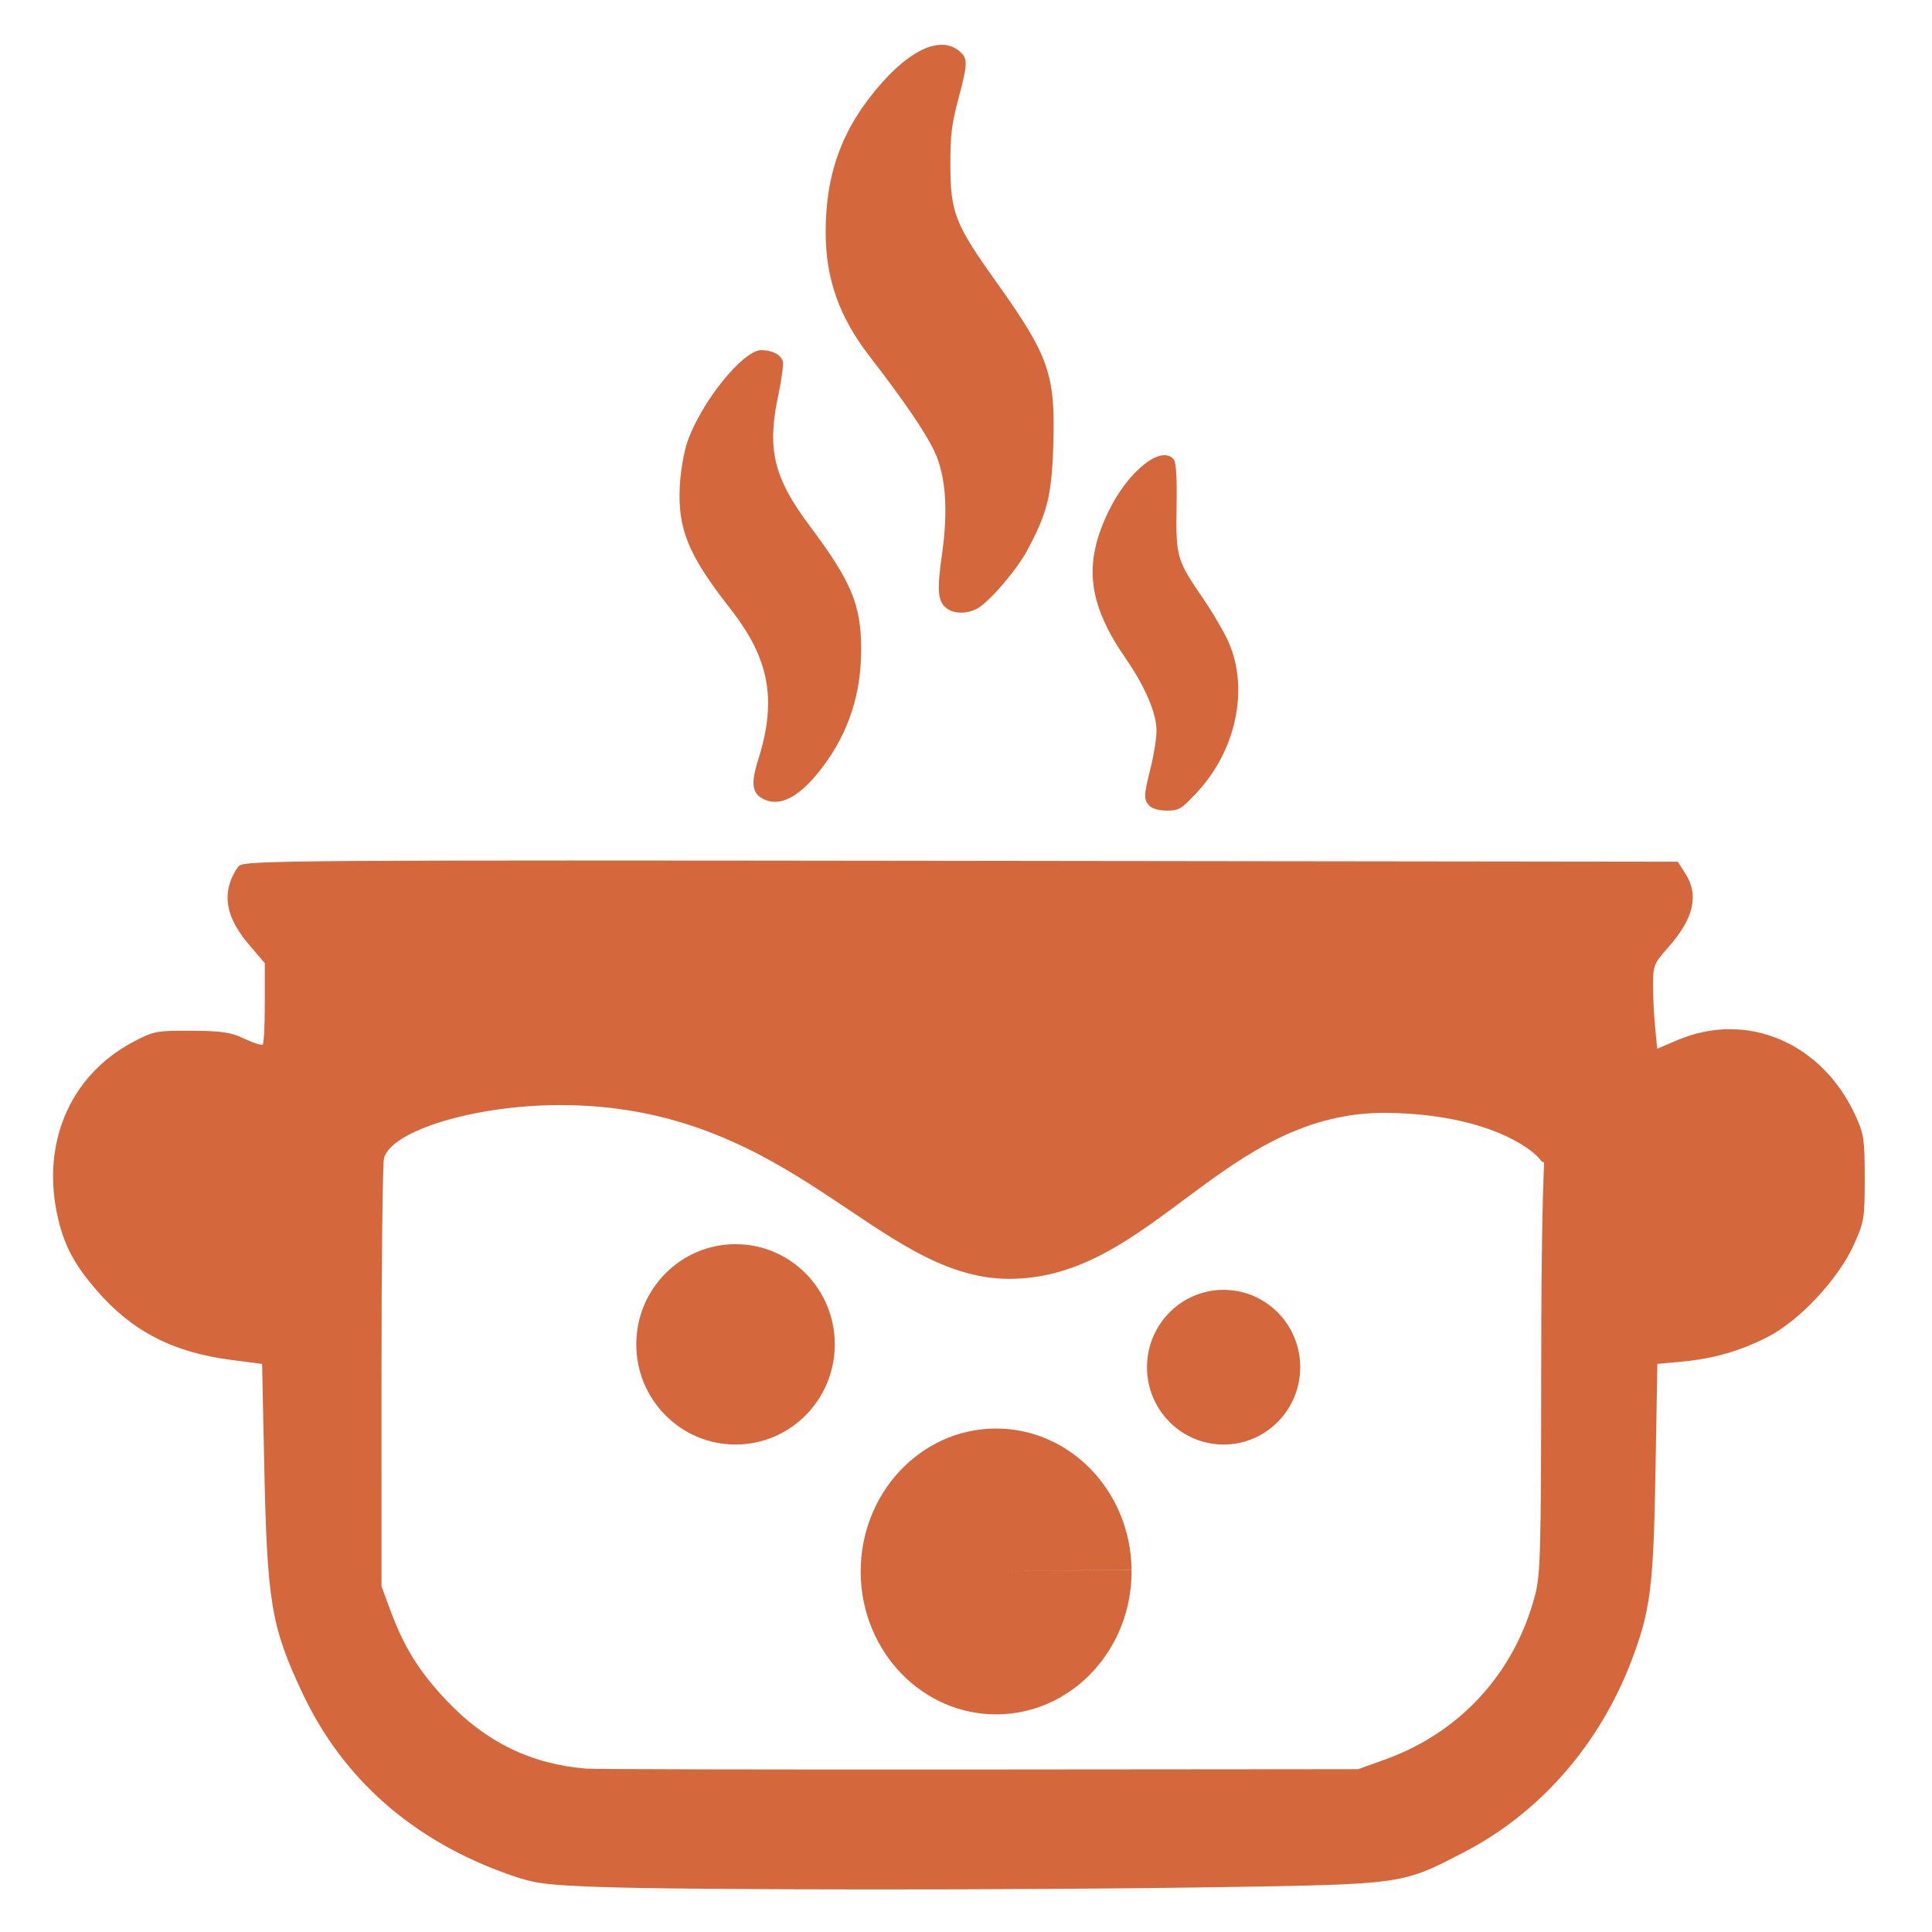
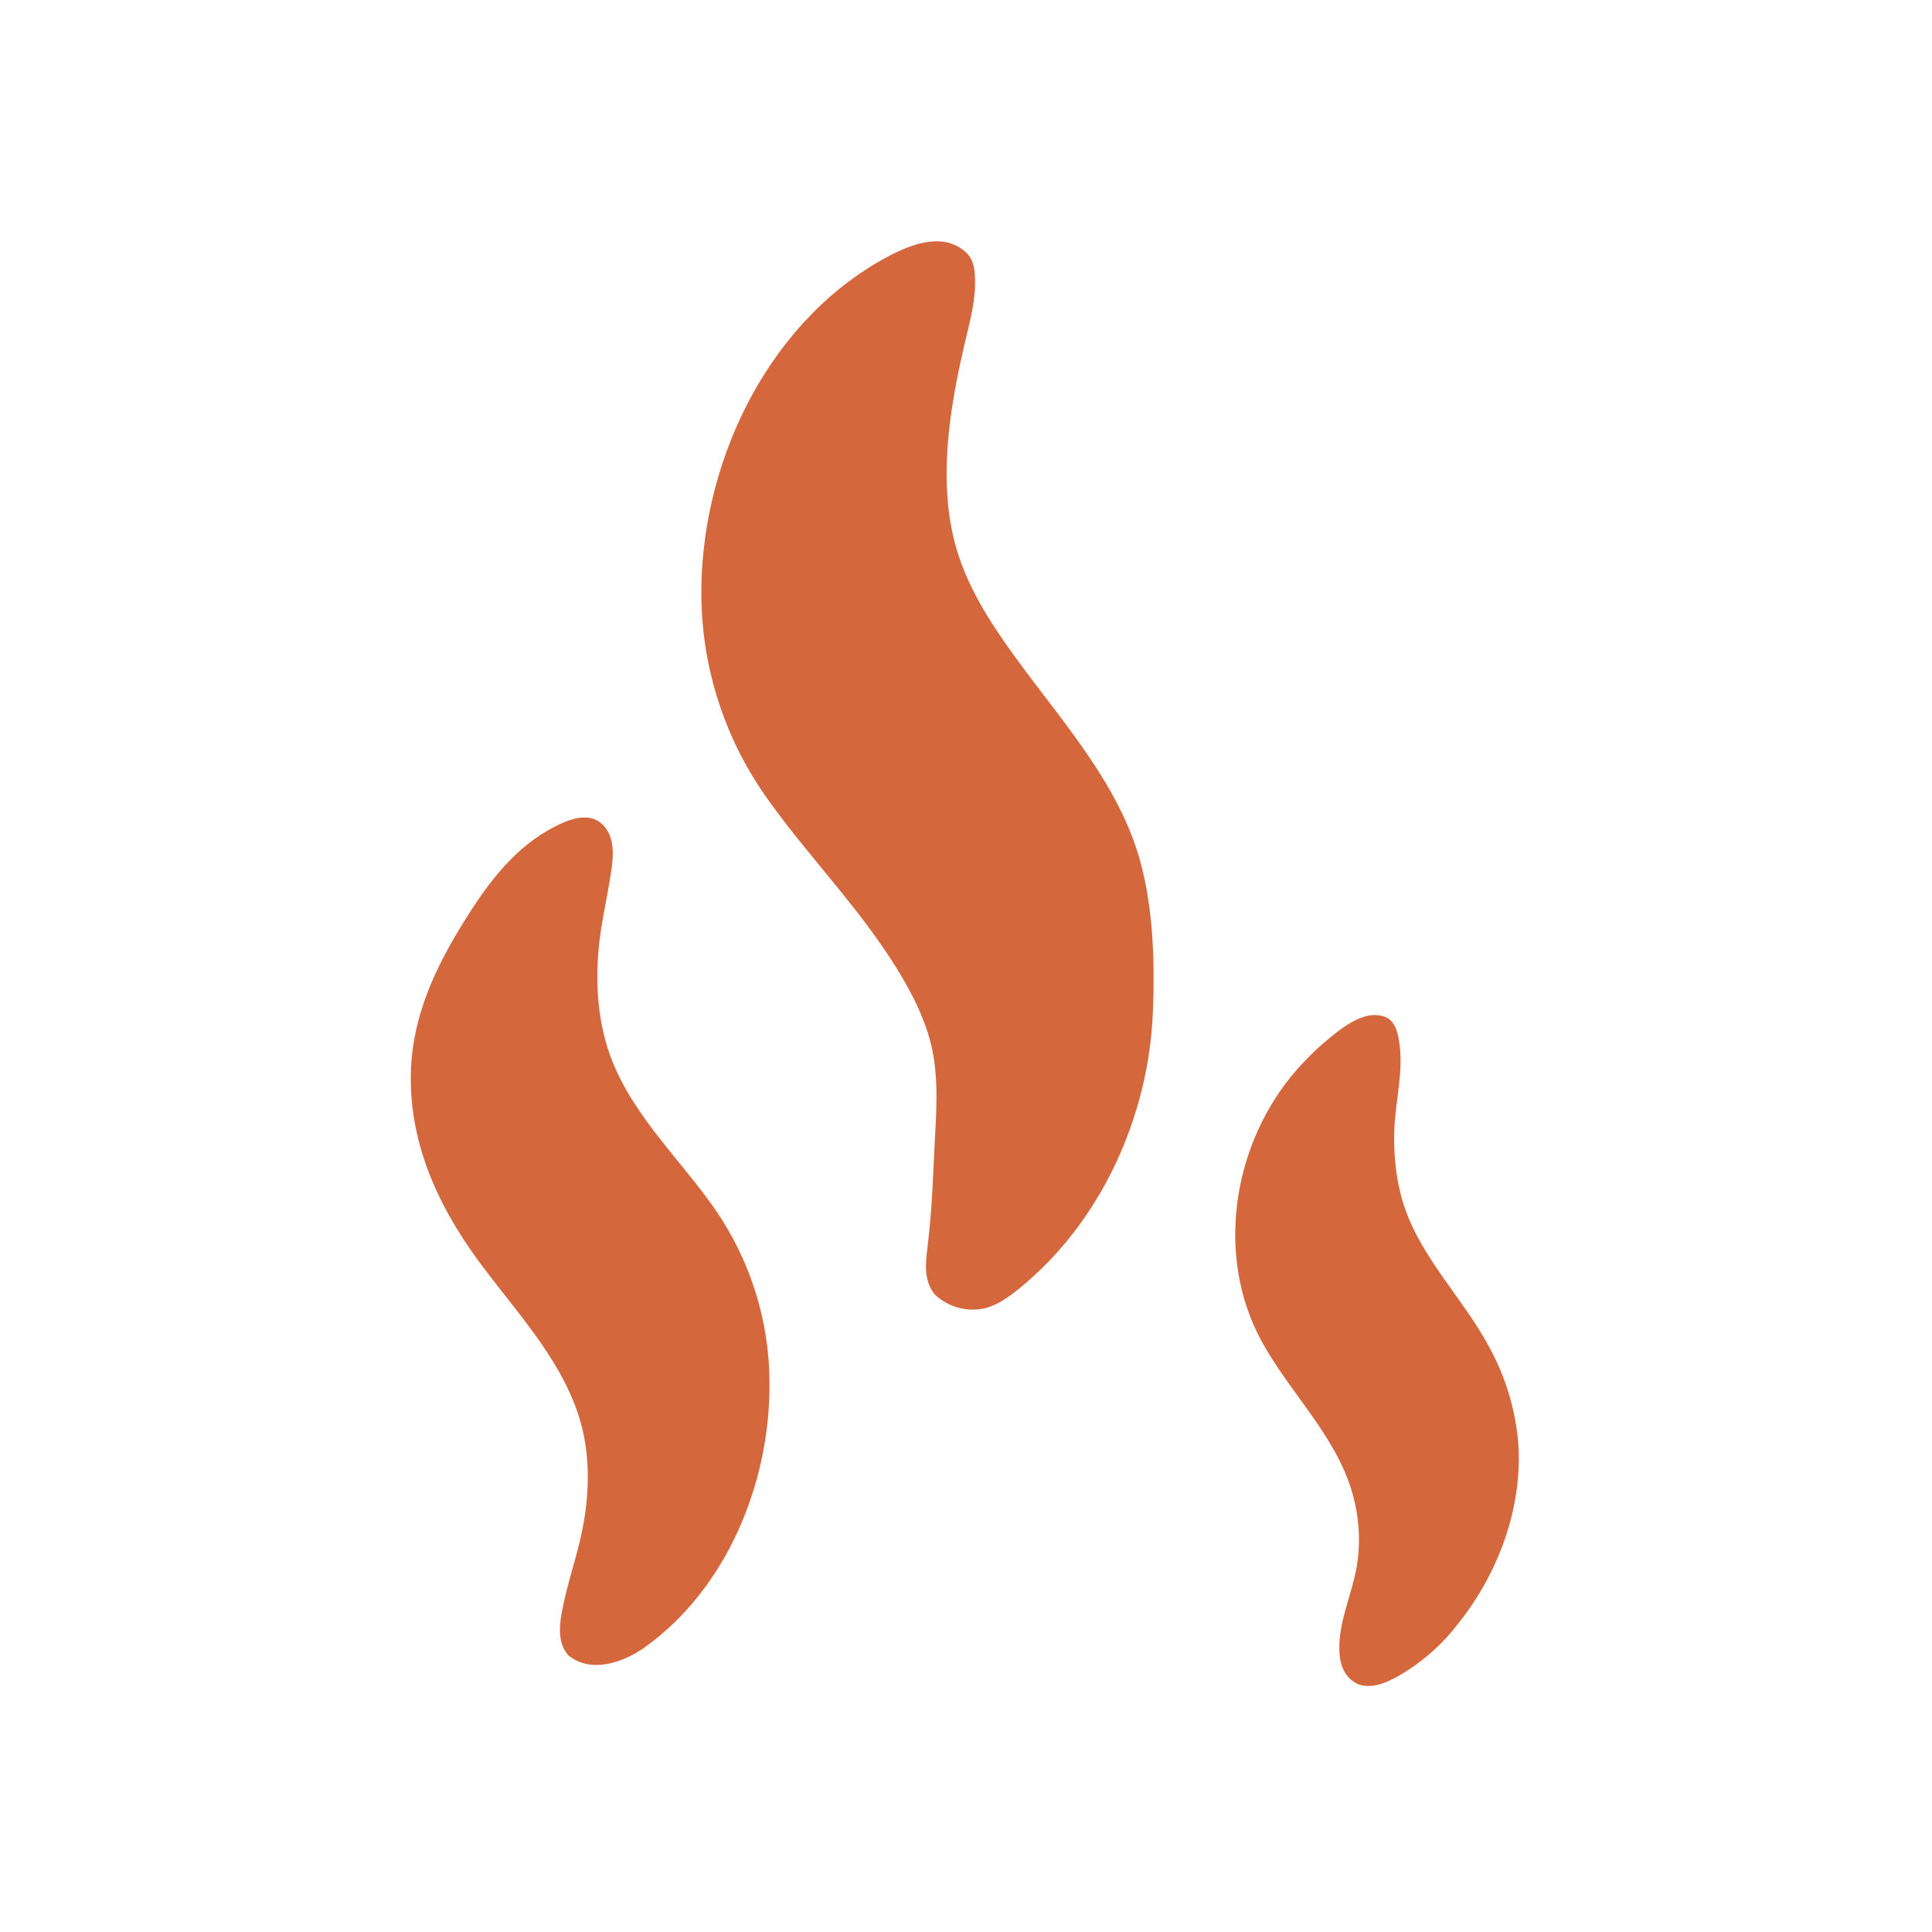
- <svg xmlns="http://www.w3.org/2000/svg" version="1.1" id="svg1" width="360" height="360" viewBox="0 0 360 360">
-   <defs id="defs1">
-     <rect x="296.01" y="20.415" width="386.6" height="86.762" id="rect2" />
-     <rect x="324.08" y="357.254" width="699.197" height="336.84" id="rect1" />
-     <rect x="296.01" y="20.415" width="386.6" height="86.762" id="rect8" />
-   </defs>
-   <g id="g1">
-     <g id="g3" transform="matrix(2.384799,0,0,2.384799,-13.69155,0.9191815)">
-       <ellipse style="fill:#d5673c;stroke-width:0.303" id="path15" cx="101.347" cy="106.44" rx="5.986" ry="6.043" />
-       <ellipse style="fill:#d5673c;stroke-width:0.303" id="path16" cx="63.212" cy="104.655" rx="7.755" ry="7.828" />
-       <path style="fill:#d5673c;fill-opacity:1;stroke-width:0.268" d="m 52.606,147.052 c -4.255,-0.157 -5.066,-0.264 -6.943,-0.916 -7.596,-2.639 -13.137,-7.491 -16.321,-14.293 -2.425,-5.18 -2.731,-7.032 -2.959,-17.934 l -0.162,-7.725 -2.43,-0.315 c -4.541,-0.589 -7.732,-2.24 -10.496,-5.432 -1.699,-1.961 -2.479,-3.397 -2.99,-5.5 -1.422,-5.859 0.849,-11.271 5.836,-13.908 1.607,-0.85 1.826,-0.892 4.558,-0.876 2.385,0.013 3.085,0.119 4.143,0.625 0.701,0.335 1.345,0.534 1.432,0.442 0.087,-0.092 0.158,-1.557 0.158,-3.256 v -3.089 l -1.234,-1.448 c -1.464,-1.719 -1.951,-3.219 -1.528,-4.708 0.156,-0.548 0.499,-1.203 0.762,-1.454 0.444,-0.424 4.541,-0.453 56.441,-0.388 l 55.962,0.069 0.596,0.934 c 1.075,1.683 0.65,3.507 -1.341,5.753 -1.137,1.282 -1.188,1.41 -1.188,2.989 0,0.907 0.073,2.388 0.163,3.292 l 0.163,1.643 1.56,-0.665 c 5.462,-2.328 11.368,0.199 13.971,5.978 0.617,1.369 0.681,1.822 0.681,4.809 0,3.151 -0.038,3.382 -0.847,5.185 -1.193,2.659 -4.234,5.924 -6.701,7.194 -2.175,1.12 -4.282,1.725 -6.803,1.955 l -1.85,0.168 -0.144,8.276 c -0.16,9.206 -0.39,11.017 -1.9,14.968 -2.488,6.51 -7.129,11.82 -13.007,14.88 -4.908,2.555 -4.737,2.531 -19.142,2.762 -15.066,0.242 -41.698,0.234 -48.441,-0.015 z m 61.332,-9.95 c 5.9,-2.112 10.162,-6.784 11.752,-12.879 0.415,-1.591 0.462,-3.355 0.474,-17.979 0.017,-19.003 0.484,-15.244 -0.003,-15.933 -0.677,-0.957 -4.247,-3.627 -11.978,-3.742 C 101.311,86.379 95.713,99.599 84.537,99.537 74.129,99.48 67.605,85.874 49.351,85.959 c -6.566,0.03 -13.036,2.004 -13.605,4.15 -0.109,0.41 -0.198,8.104 -0.197,17.098 l 5.35e-4,16.352 0.683,1.853 c 1.064,2.889 2.275,4.833 4.414,7.09 3.074,3.243 6.621,4.967 10.919,5.304 0.645,0.051 14.474,0.081 30.731,0.068 l 29.559,-0.025 z" id="path2" />
-       <g id="g2" transform="matrix(0.53396,0,0,0.53396,-75.84814,-128.4282)">
-         <path style="fill:#d5673c;fill-opacity:1;stroke-width:0.44" d="m 264.699,356.807 c -1.852,-0.822 -2.085,-2.239 -0.956,-5.818 2.77,-8.785 1.666,-14.783 -4.072,-22.112 -6.193,-7.911 -7.739,-11.697 -7.388,-18.09 0.114,-2.071 0.593,-4.838 1.091,-6.297 1.974,-5.78 8.138,-13.451 10.81,-13.451 1.593,0 2.798,0.609 3.157,1.595 0.143,0.394 -0.14,2.587 -0.63,4.873 -1.721,8.039 -0.733,12.164 4.624,19.314 6.025,8.04 7.463,11.473 7.482,17.855 0.019,6.613 -1.792,12.22 -5.582,17.279 -3.223,4.303 -6.094,5.934 -8.537,4.85 z" id="path3" />
-         <path style="fill:#d5673c;fill-opacity:1;stroke-width:0.44" d="m 291.326,328.81 c -1.292,-0.955 -1.441,-2.58 -0.708,-7.7 0.956,-6.672 0.597,-11.698 -1.09,-15.273 -1.323,-2.804 -4.493,-7.45 -9.476,-13.892 -4.429,-5.726 -6.422,-11.33 -6.432,-18.087 -0.013,-8.843 2.5,-15.518 8.284,-22.007 4.62,-5.183 8.92,-6.83 11.47,-4.395 1.057,1.009 1.02,1.728 -0.355,6.897 -0.957,3.597 -1.157,5.263 -1.151,9.557 0.011,6.982 0.67,8.668 6.679,17.095 7.757,10.878 8.687,13.516 8.387,23.786 -0.218,7.46 -0.854,10.04 -3.847,15.594 -1.544,2.865 -5.542,7.509 -7.282,8.459 -1.499,0.818 -3.347,0.804 -4.48,-0.034 z" id="path4" />
-         <path style="fill:#d5673c;fill-opacity:1;stroke-width:0.44" d="m 320.991,357.704 c -0.858,-0.906 -0.838,-1.495 0.194,-5.589 0.466,-1.848 0.847,-4.29 0.847,-5.426 -3.4e-4,-2.517 -1.671,-6.431 -4.477,-10.489 -5.58,-8.069 -6.267,-13.85 -2.561,-21.539 2.865,-5.944 7.802,-9.867 9.576,-7.611 0.339,0.432 0.468,2.646 0.399,6.896 -0.118,7.328 0.016,7.789 3.922,13.498 1.428,2.088 3.101,4.957 3.716,6.376 2.97,6.845 1.07,15.795 -4.654,21.929 -2.293,2.458 -2.636,2.666 -4.388,2.666 -1.156,0 -2.164,-0.278 -2.574,-0.711 z" id="path5" />
-       </g>
-       <path style="fill:#d5673c;stroke-width:0.303" id="path17" d="m 94.155,122.261 a 10.582,11.167 0 0 1 -10.447,11.305 10.582,11.167 0 0 1 -10.716,-11.022 10.582,11.167 0 0 1 10.443,-11.31 10.582,11.167 0 0 1 10.72,11.017 l -10.581,0.148 z" />
-     </g>
-   </g>
+ <svg xmlns="http://www.w3.org/2000/svg" width="512" height="512" viewBox="0 0 512 512" role="img" aria-label="StewAI steam symbol">
+   <path fill="#D5673C" transform="translate(256 256) scale(1.706667) translate(-256 -176.5)" d="M194.23 283.52c-2.02-2.31-1.2-5.81-.6-8.53.8-3.68 2.06-7.23 2.79-10.92 1.18-5.91 1.28-12.14-.62-17.91-3.04-9.2-10.03-16.37-15.63-24.04-6.34-8.68-10.75-18.51-10.36-29.45.31-8.55 3.81-15.94 8.25-23.09 3.36-5.42 7.31-10.85 12.94-14.09 2.41-1.38 6.19-3.31 8.59-.93 2.27 2.25 1.53 5.9 1.08 8.71-.51 3.11-1.21 6.2-1.58 9.33-.64 5.51-.43 11.24 1.24 16.56 3.03 9.71 10.87 16.8 16.57 24.92a47.6 47.6 0 0 1 8.59 27.49c.02 15.3-6.66 31.64-19.37 40.72-3.29 2.35-8.37 4.15-11.89 1.23M251.13 227.49c-1.72-2.2-1.42-4.8-1.1-7.41q.34-2.84.56-5.69c.26-3.71.38-7.44.59-11.16.31-5.7.62-11.3-1.25-16.79-1.54-4.55-4.04-8.75-6.73-12.7-5.45-8.01-12.2-15.03-17.82-22.91a55 55 0 0 1-10.47-31.39c-.31-20.29 9.74-42.1 27.73-52.42 3.8-2.18 9.63-4.94 13.46-1.23 1.2 1.17 1.3 2.89 1.31 4.47.02 2.62-.56 5.19-1.17 7.72-.82 3.42-1.6 6.85-2.17 10.32-1.23 7.4-1.71 15.15.19 22.48 1.69 6.48 5.36 12.21 9.25 17.57 4.28 5.91 8.98 11.52 12.91 17.67 2.85 4.44 5.27 9.2 6.66 14.31 2.03 7.47 2.24 15.62 1.94 23.32-.64 16.2-8.03 32.59-20.72 42.9-1.59 1.29-3.32 2.58-5.34 3.09a8.6 8.6 0 0 1-7.83-2.15M316.94 288.05c-2.2-1.02-2.91-3.03-2.97-5.34-.11-4.44 1.93-8.57 2.69-12.88.58-3.28.45-6.65-.26-9.9-2.18-9.9-9.92-16.68-14.58-25.32-6.99-12.98-4.49-29.73 4.69-40.99a43 43 0 0 1 6.95-6.74c2.03-1.56 4.82-3.44 7.52-2.52 1.74.59 2.13 2.73 2.34 4.33.57 4.2-.54 8.41-.78 12.6-.19 3.55.08 7.13.94 10.58 2.29 9.17 9.42 15.67 13.76 23.79a37.5 37.5 0 0 1 4.51 14.84c.72 10.07-3.05 20.21-9.27 28.05a31.5 31.5 0 0 1-9.41 8.24c-1.89 1.04-3.98 1.96-6.13 1.26" />
</svg>
